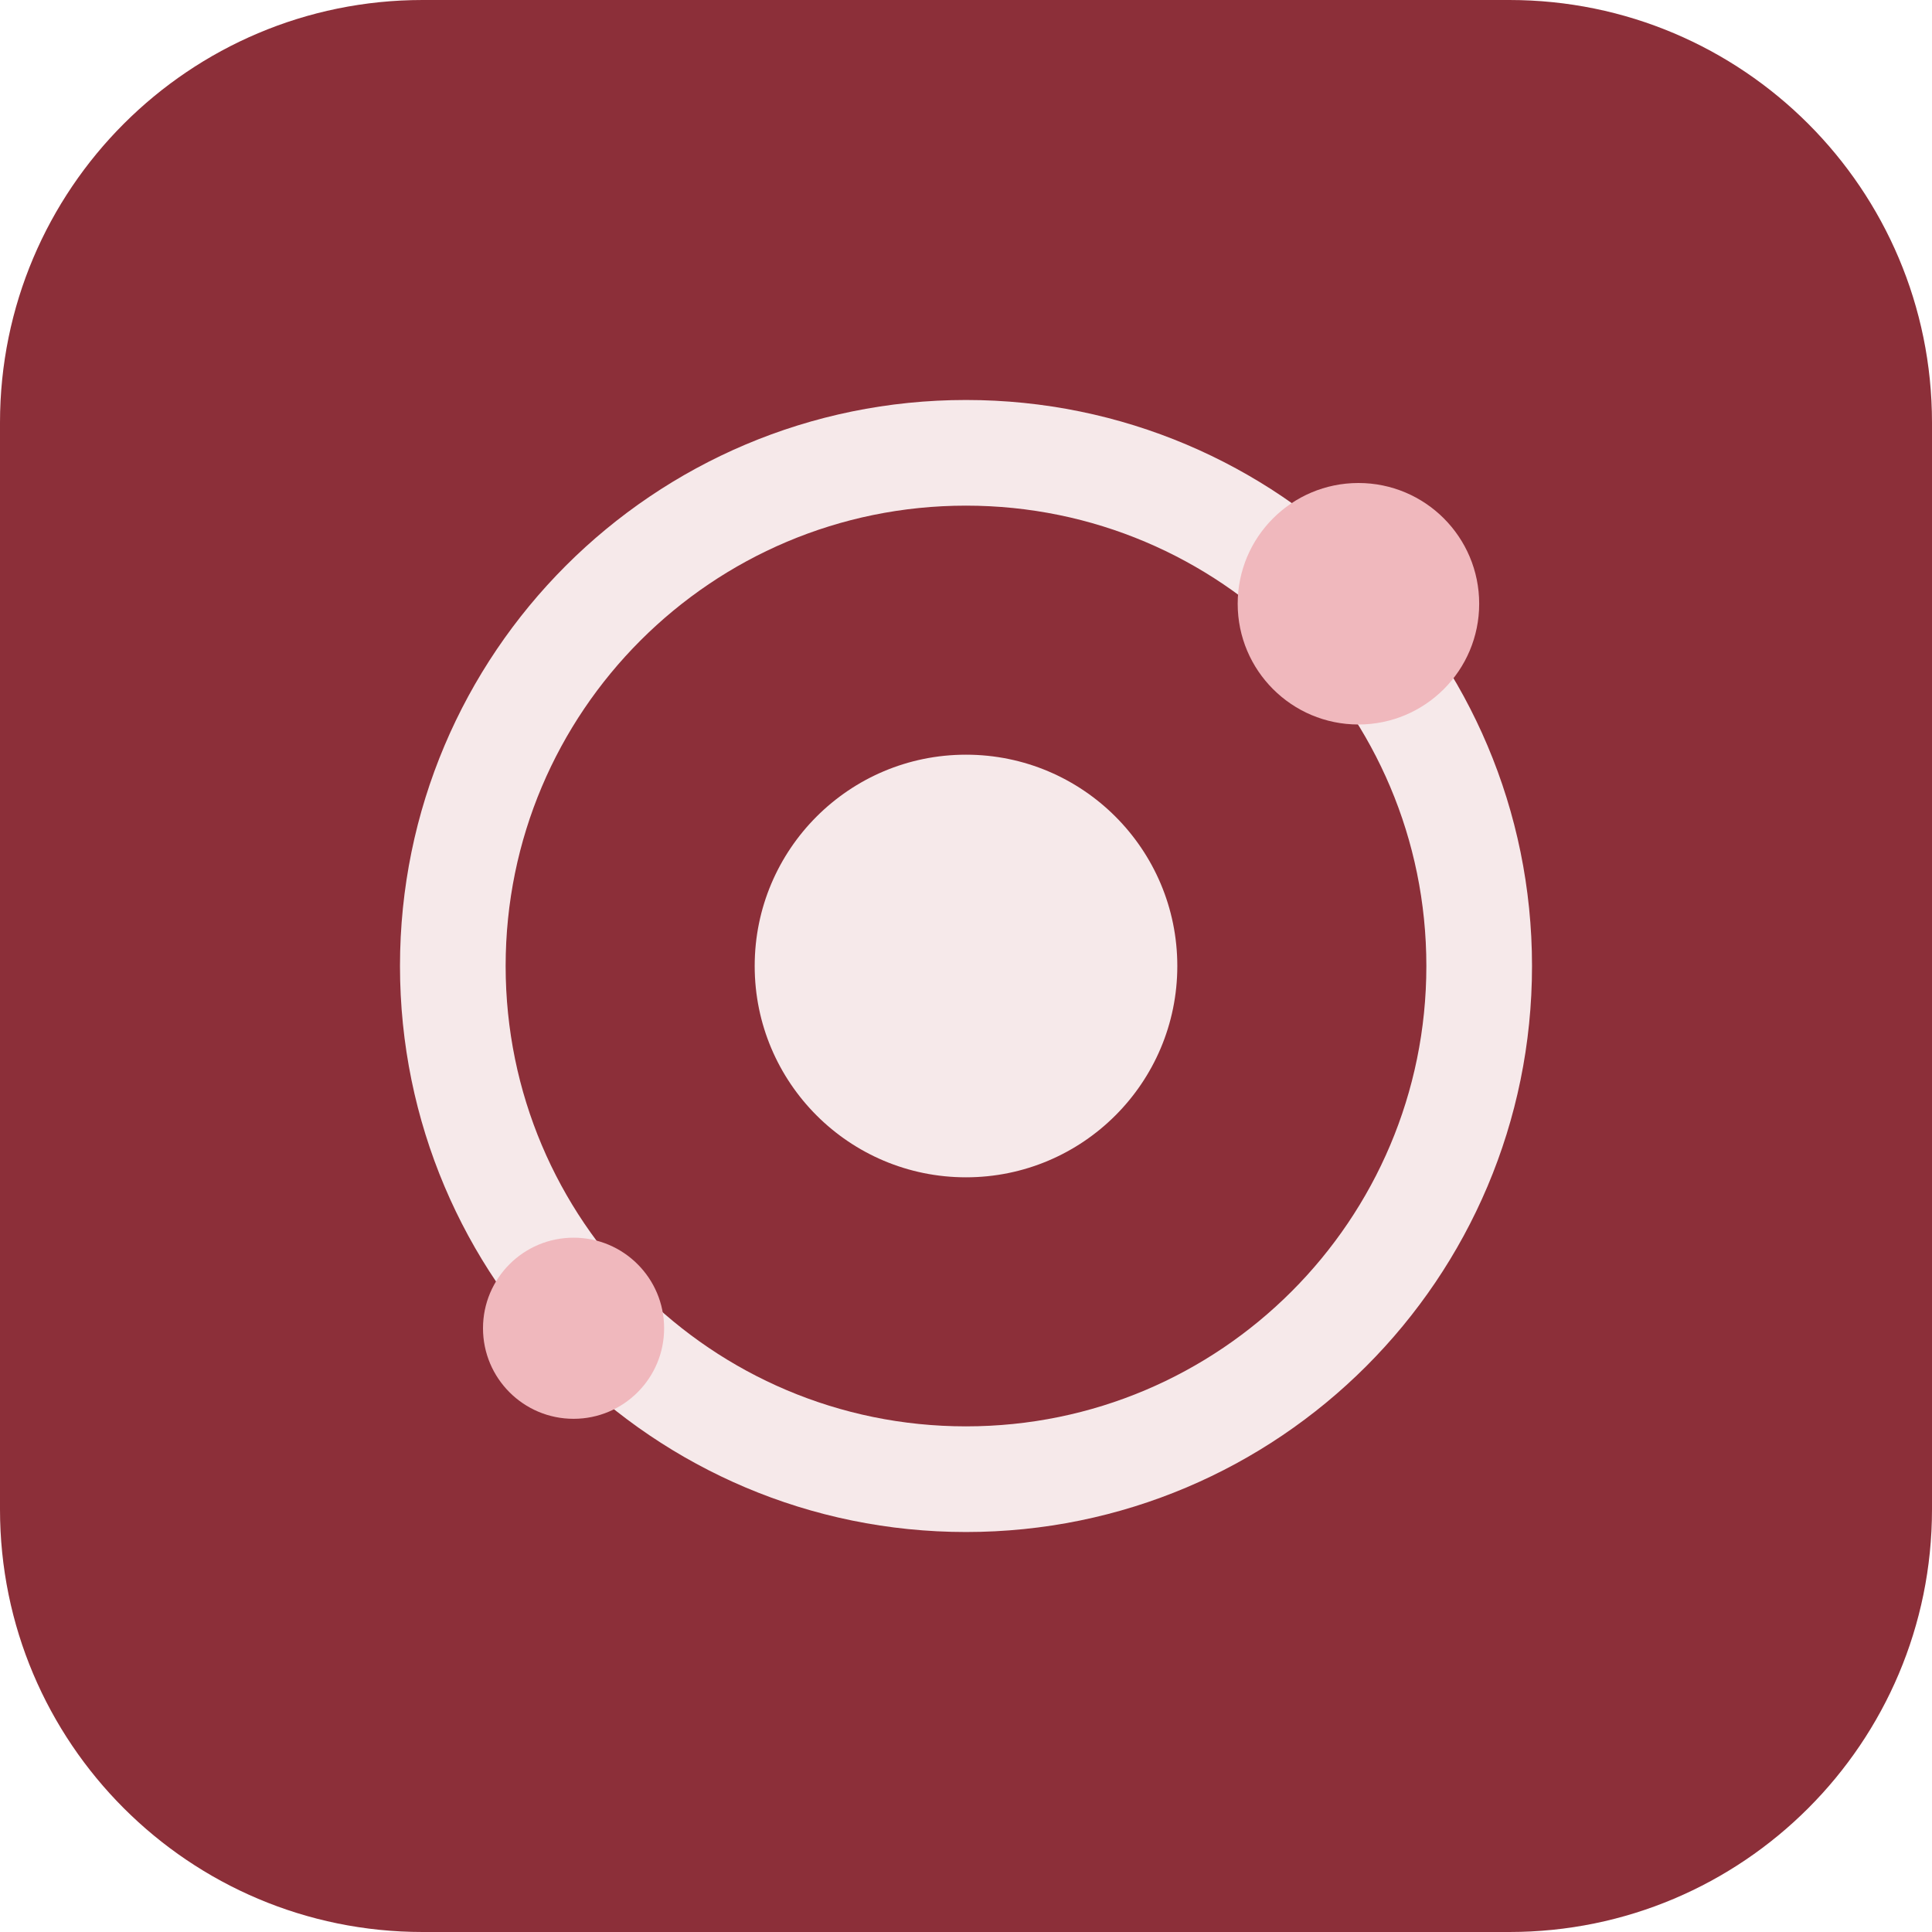
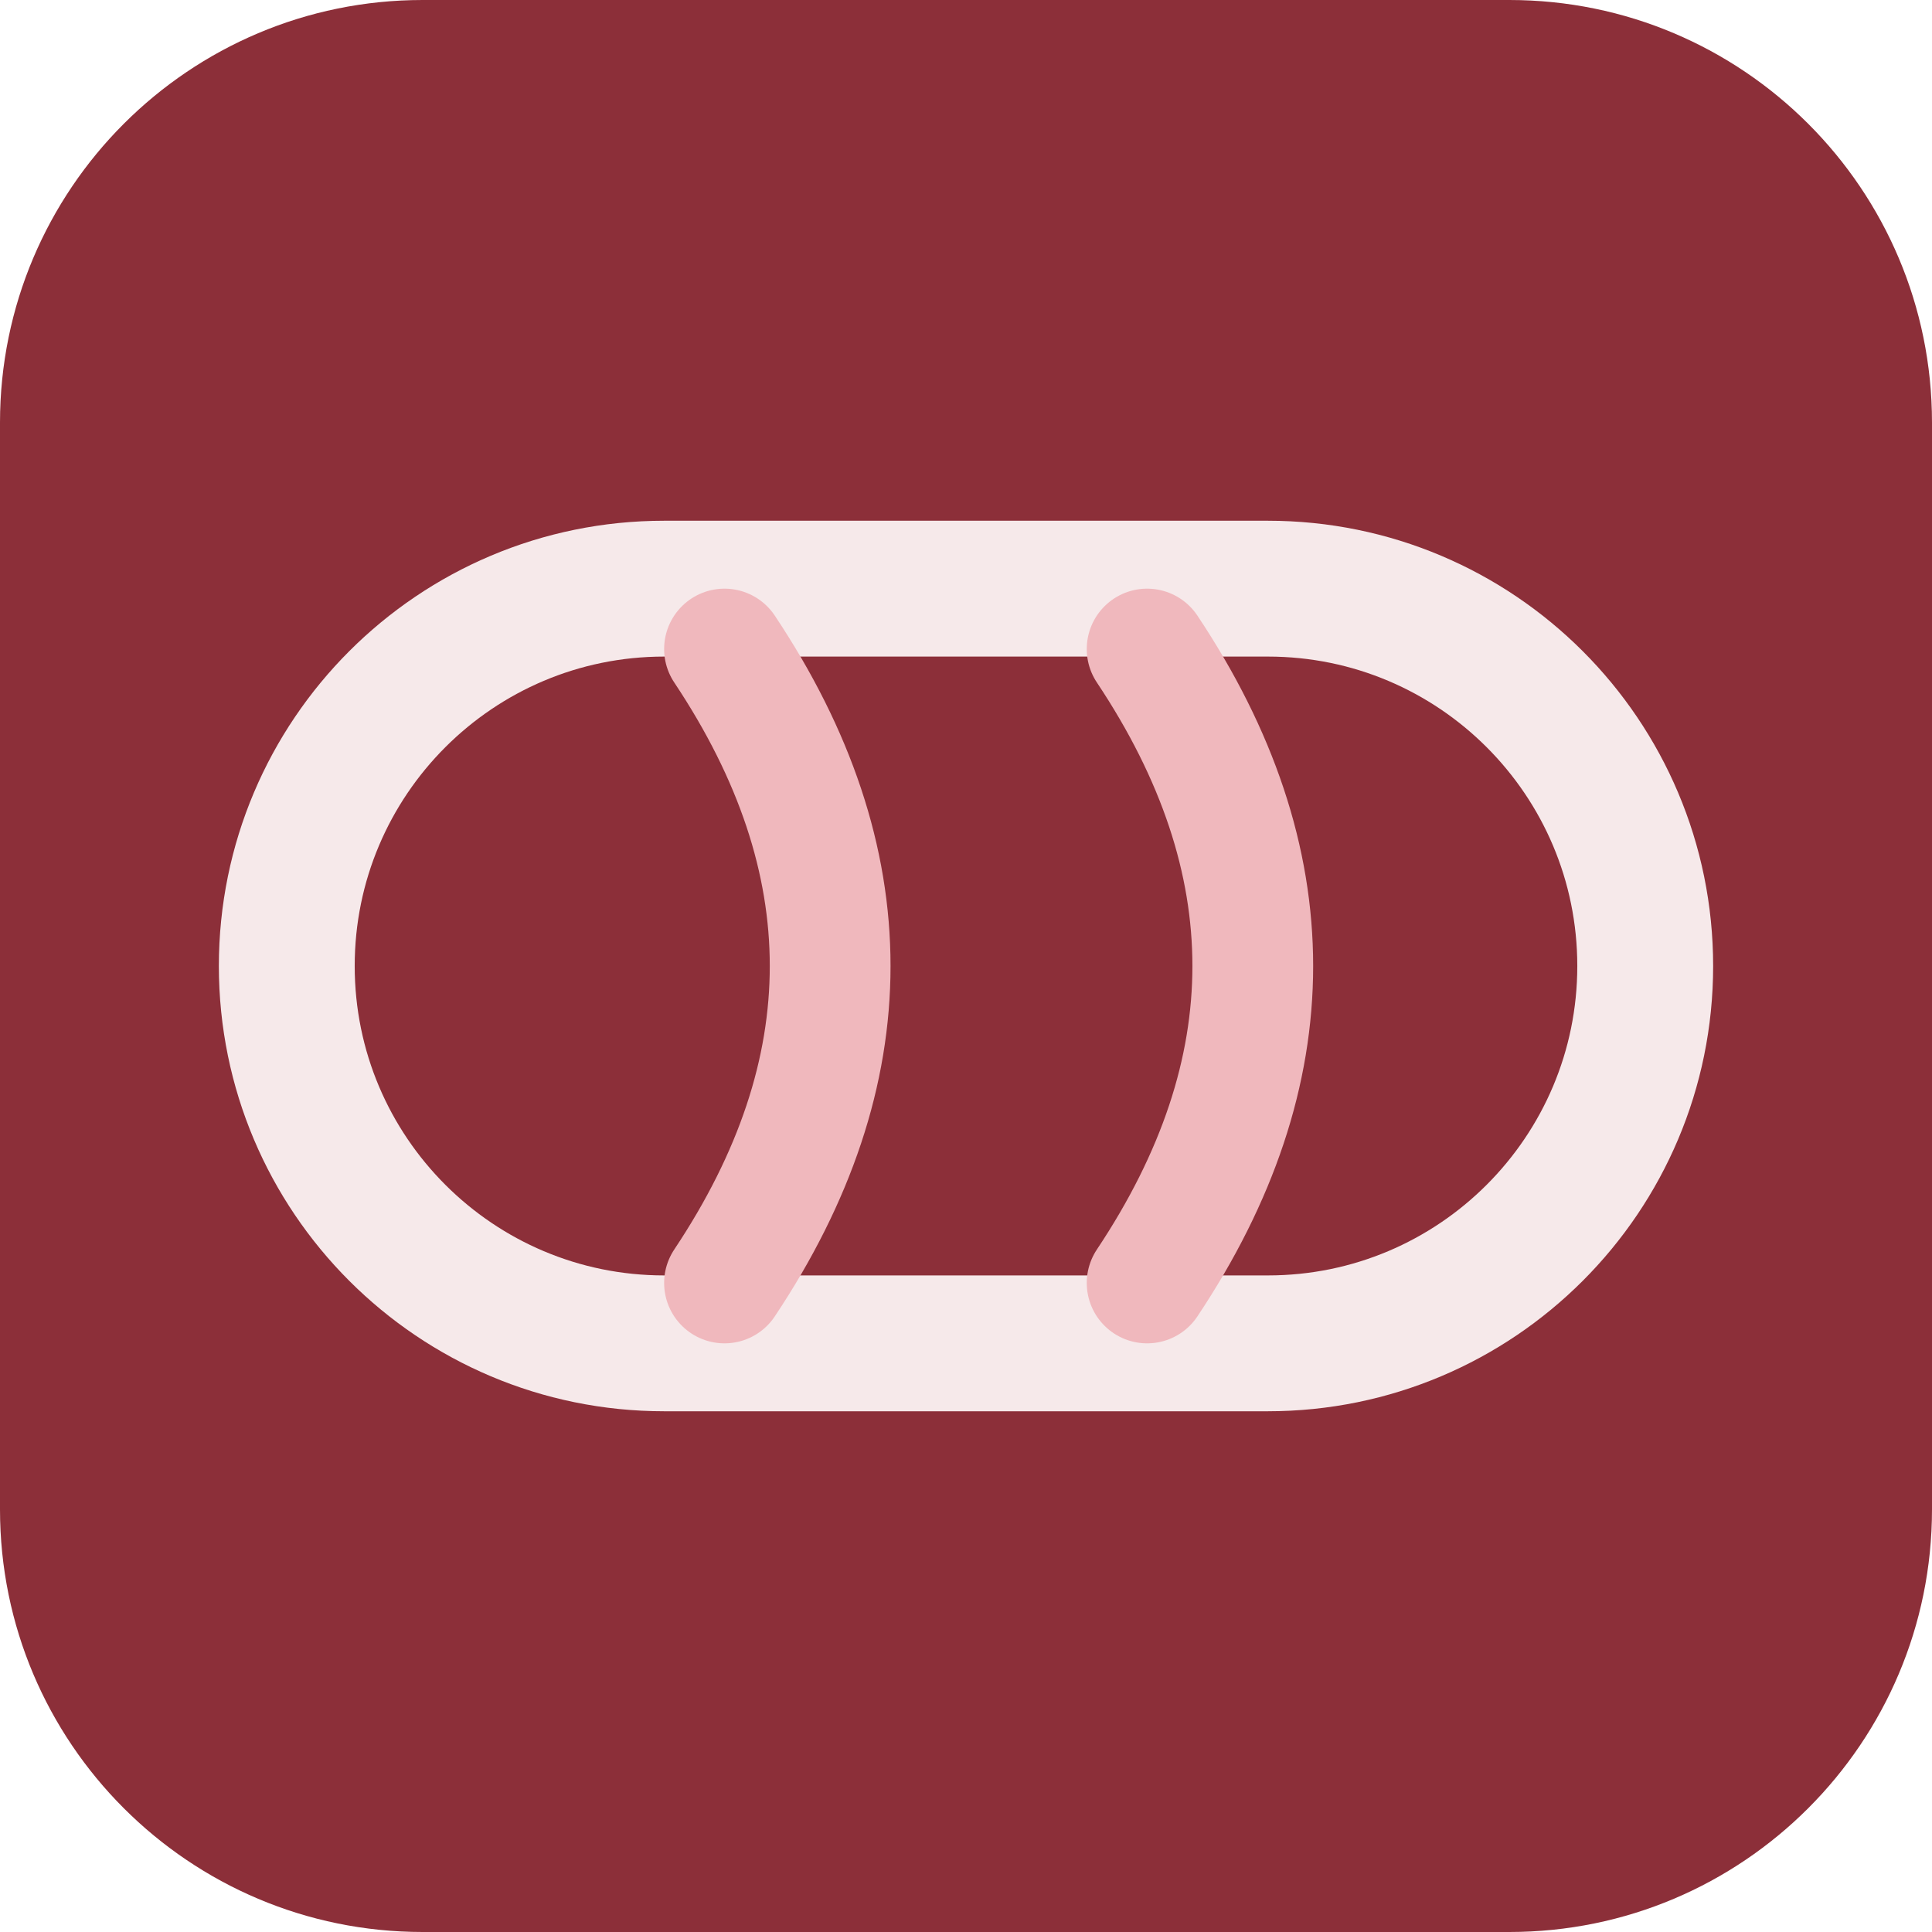
- <svg xmlns="http://www.w3.org/2000/svg" viewBox="0 0 64 64">
+ <svg xmlns="http://www.w3.org/2000/svg" viewBox="0 0 64 64" role="img" aria-label="老化醫學前沿網站圖示：粒線體剖面">
  <rect width="64" height="64" rx="14" fill="#8c2f39" />
-   <circle cx="32" cy="32" r="17" fill="none" stroke="#f6e9ea" stroke-width="3.5" />
-   <circle cx="32" cy="32" r="7" fill="#f6e9ea" />
-   <circle cx="45" cy="20" r="4" fill="#f0b8bd" />
-   <circle cx="19" cy="44" r="3" fill="#f0b8bd" />
+   <rect x="9.5" y="19.5" width="45" height="25" rx="12.5" fill="none" stroke="#f6e9ea" stroke-width="4.5" />
+   <path d="M24 21.5 q7 10.5 0 21" fill="none" stroke="#f0b8bd" stroke-width="4" stroke-linecap="round" />
+   <path d="M38 21.5 q7 10.5 0 21" fill="none" stroke="#f0b8bd" stroke-width="4" stroke-linecap="round" />
</svg>
